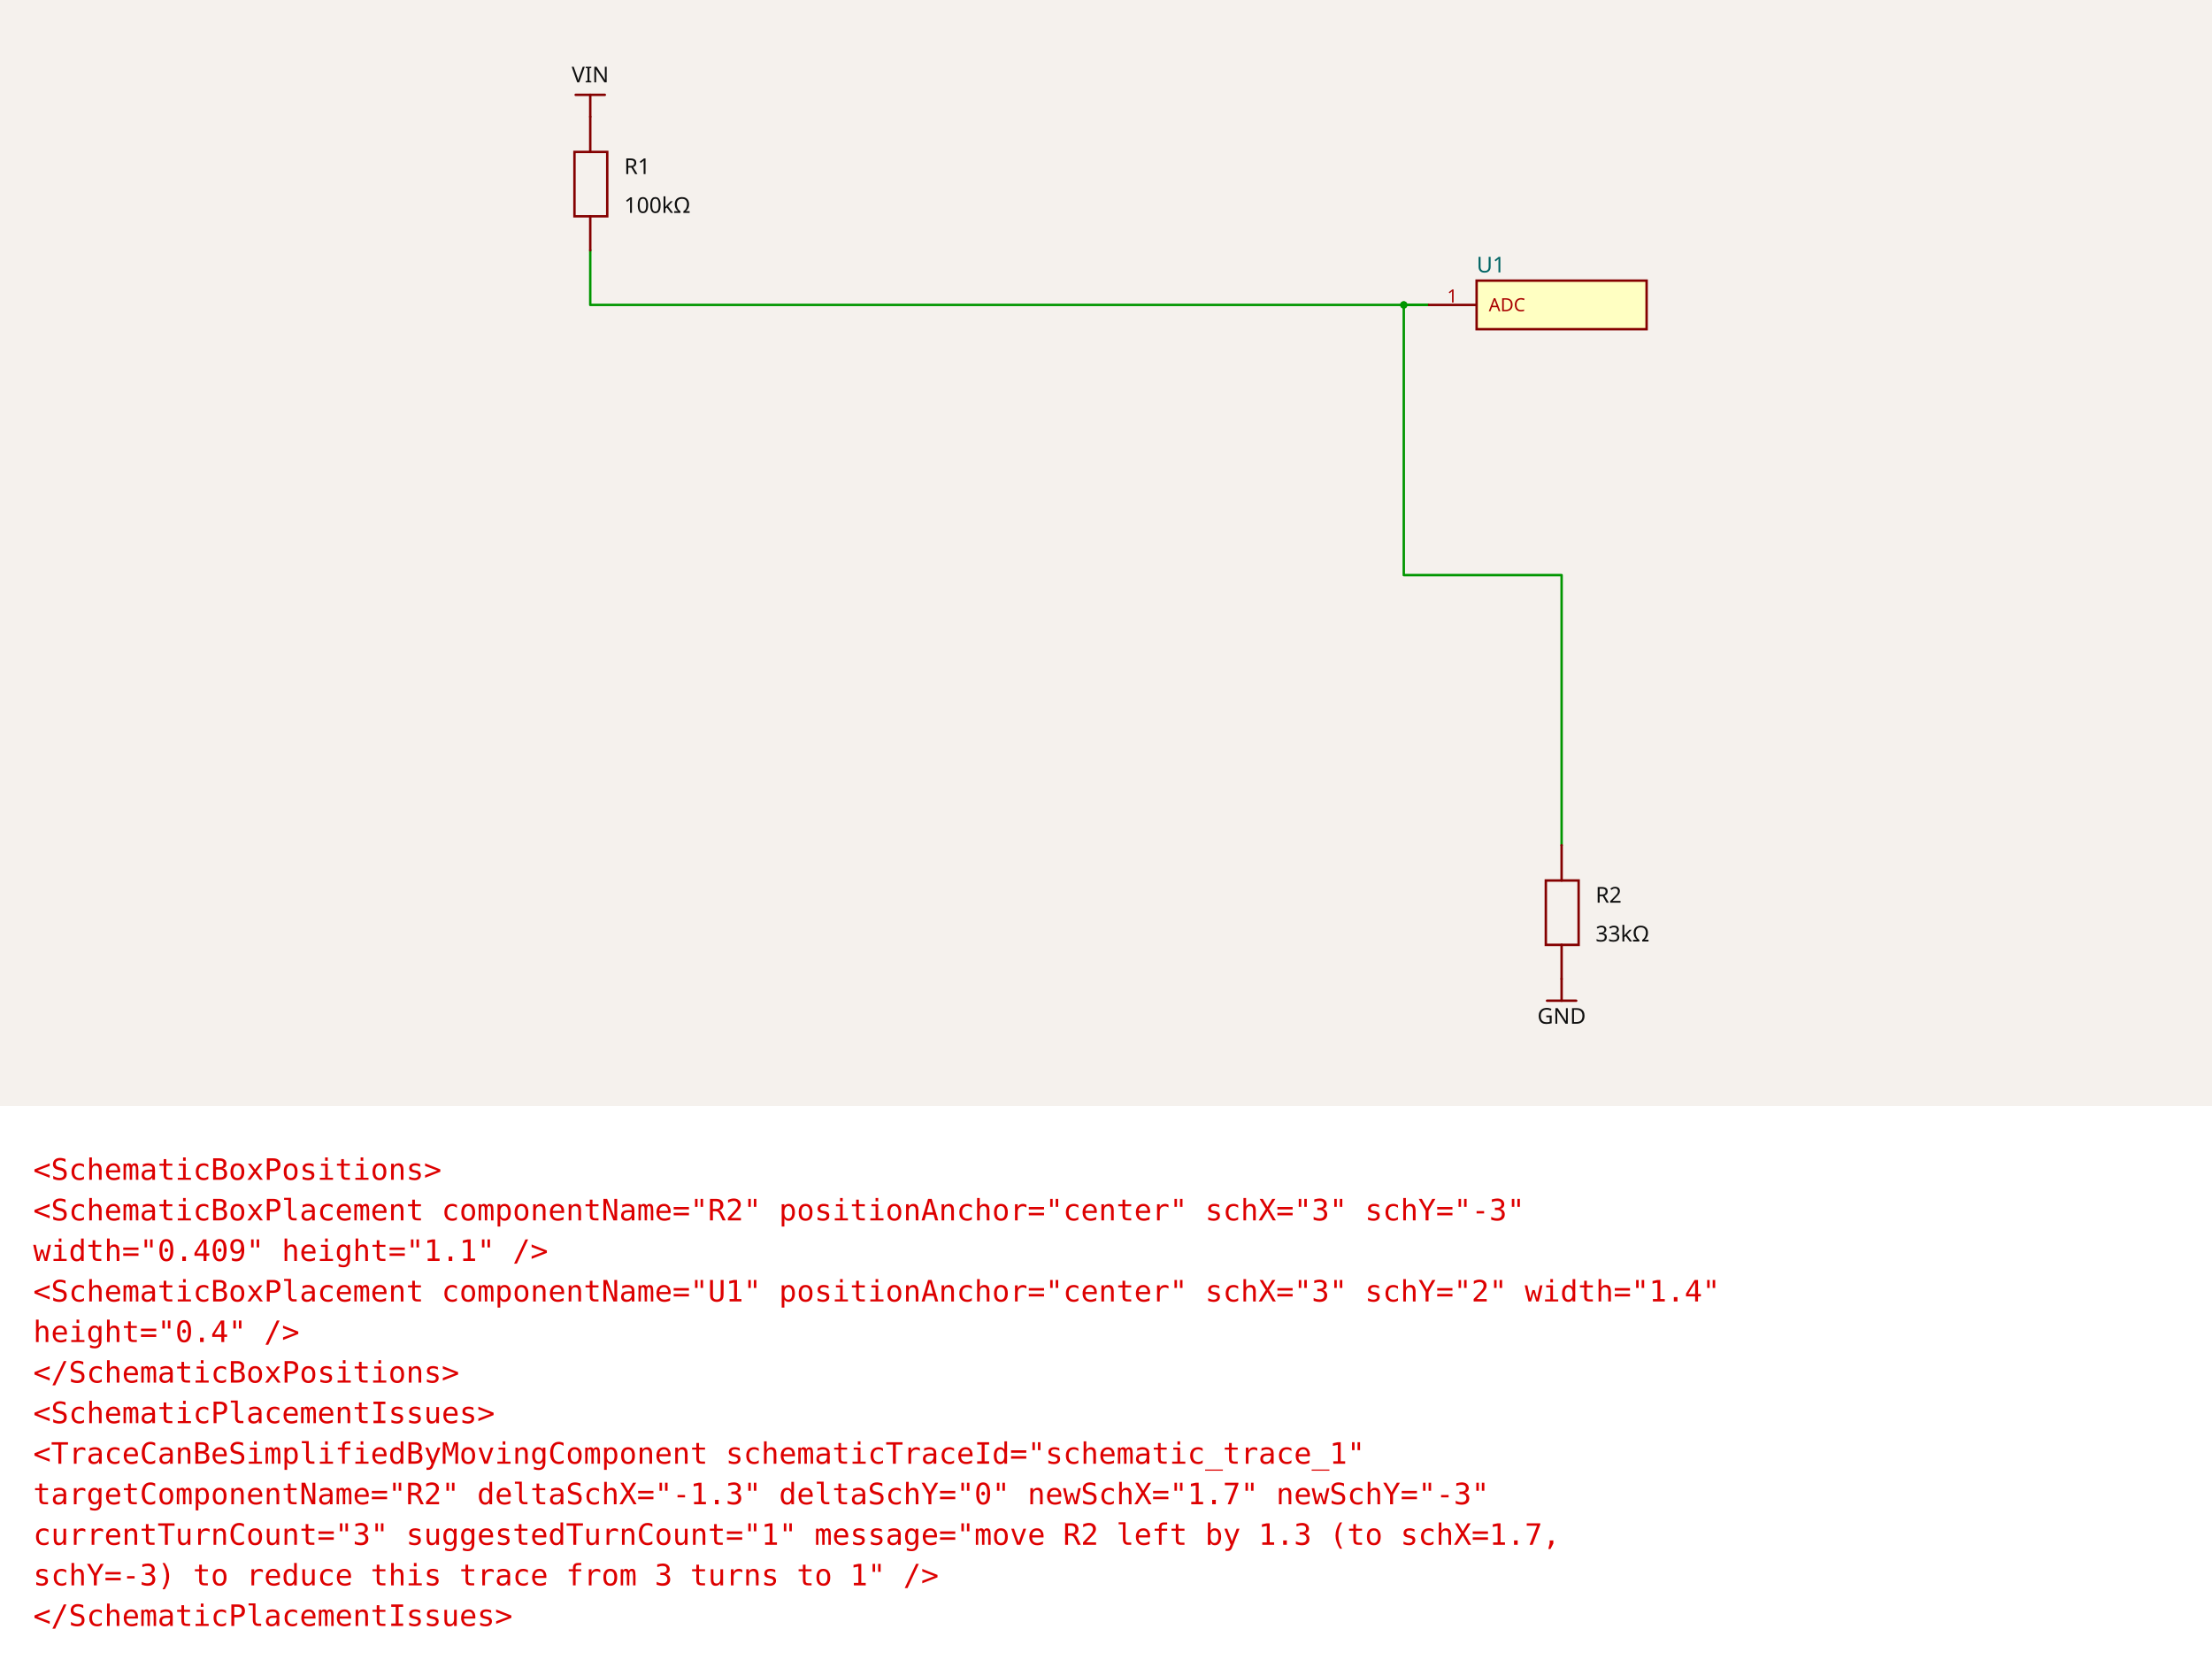
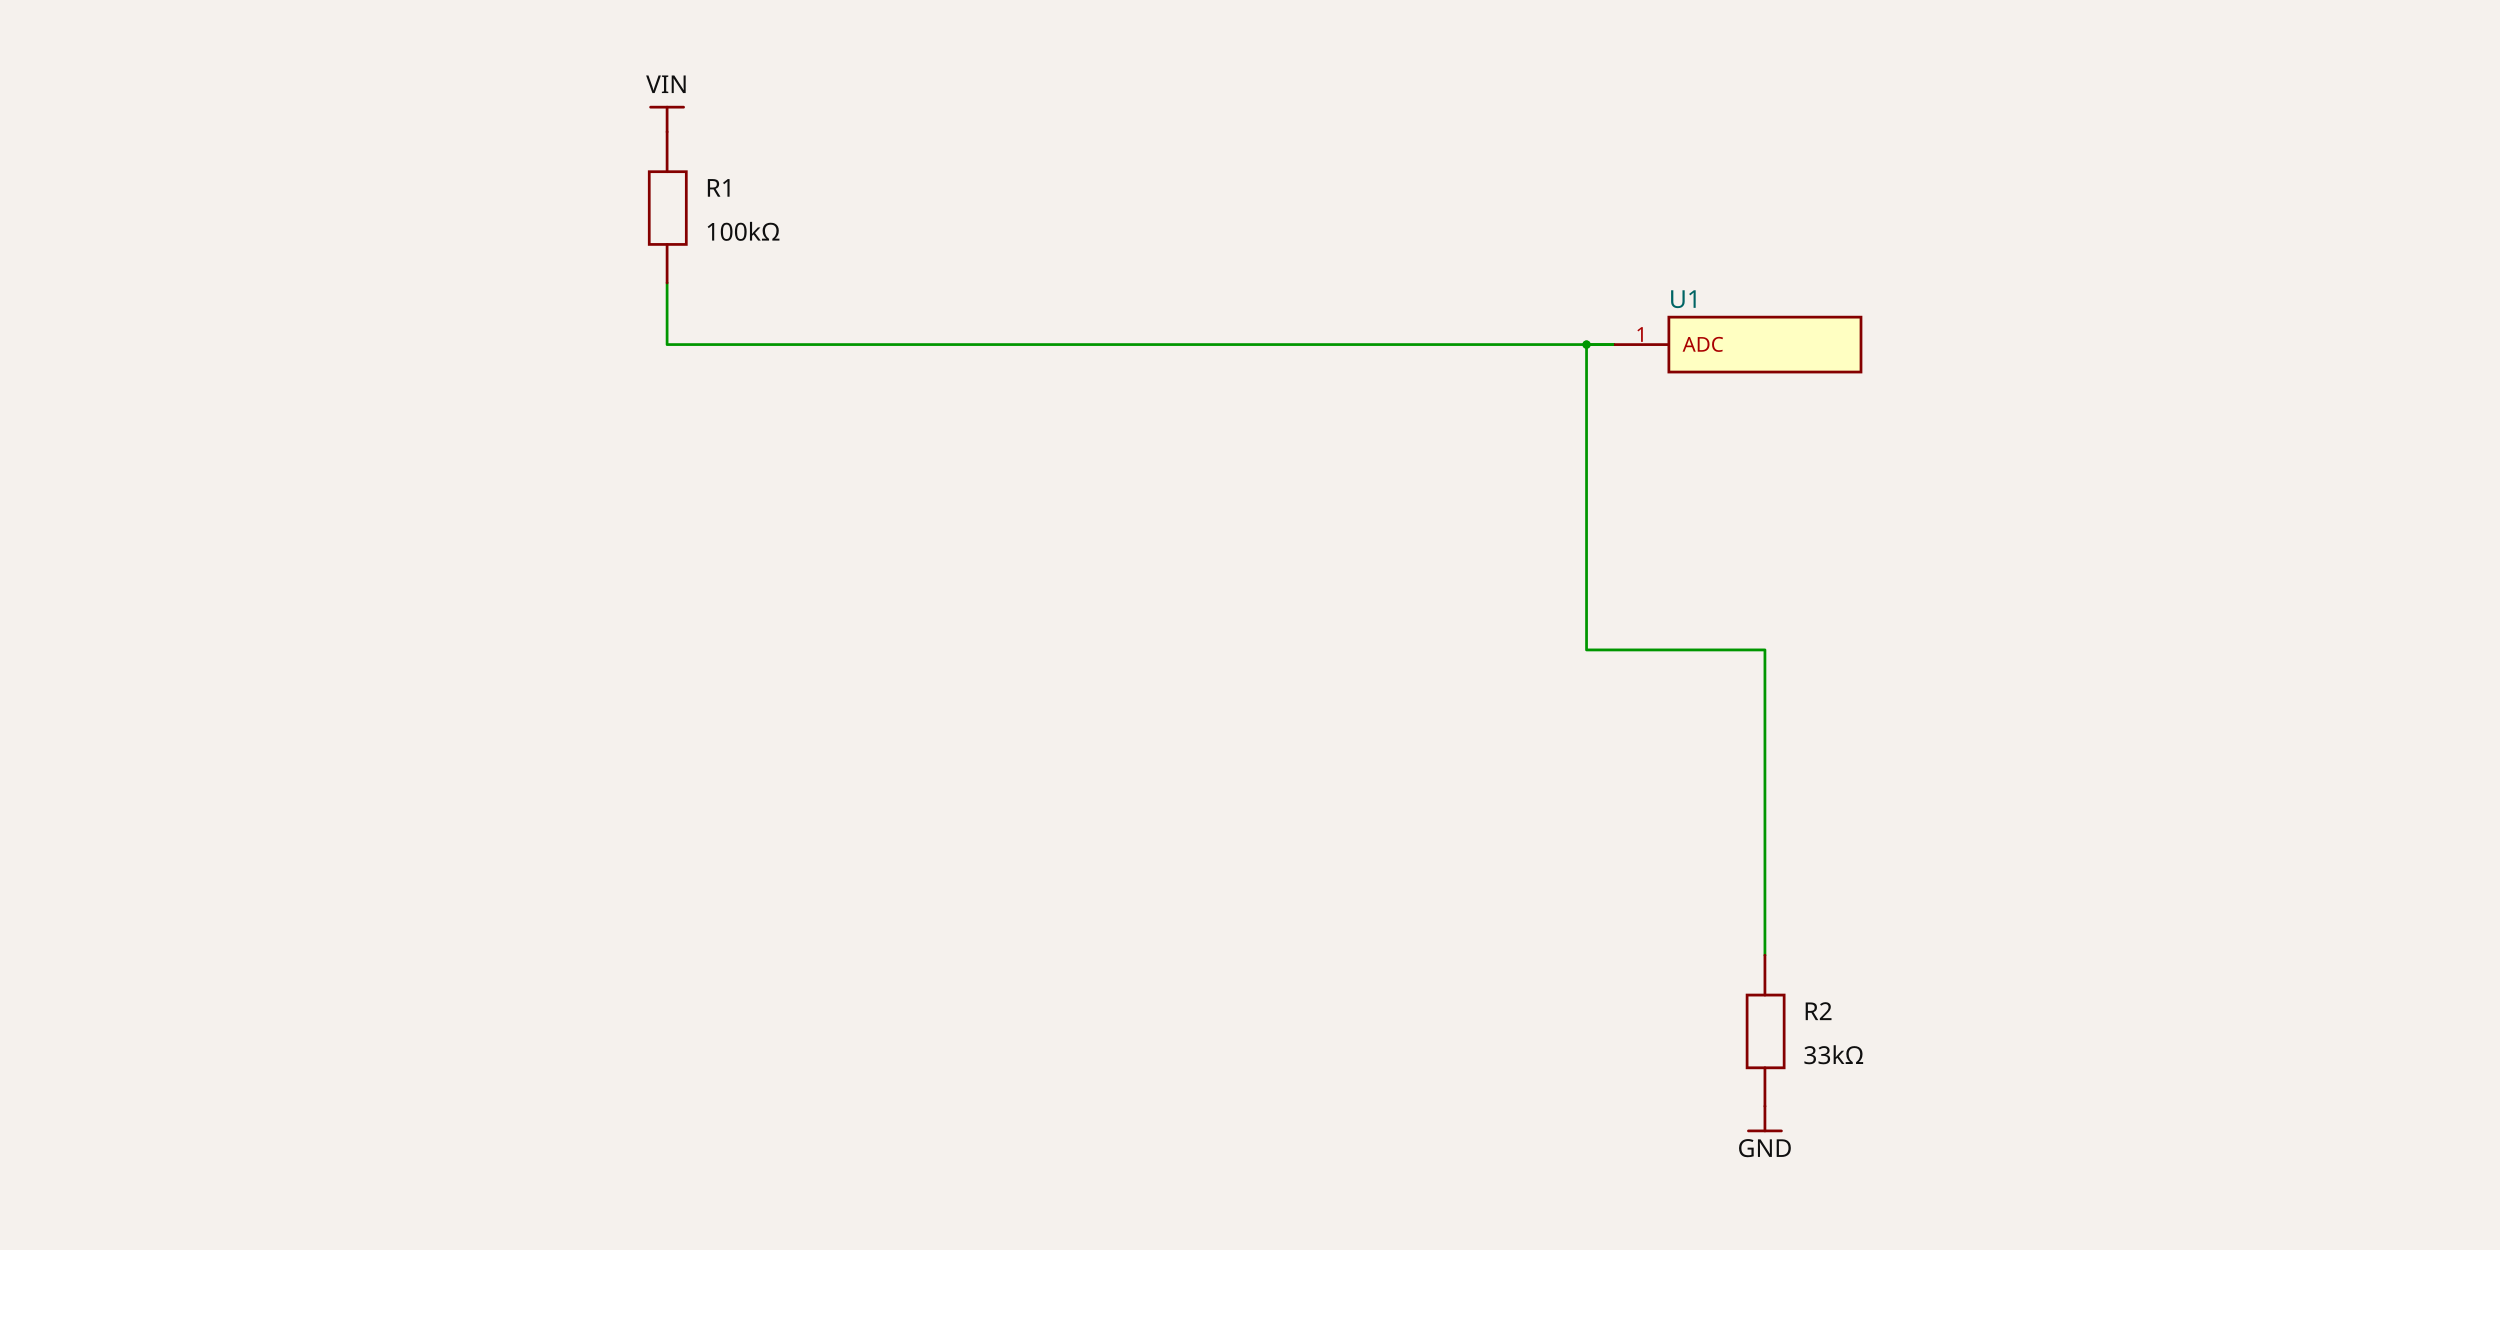
- <svg xmlns="http://www.w3.org/2000/svg" width="1200" height="900" viewBox="0 0 1200 900" role="img" aria-label="schematic analysis fixture">
+ <svg xmlns="http://www.w3.org/2000/svg" width="1200" height="636" viewBox="0 0 1200 636" role="img" aria-label="schematic analysis fixture">
  <g transform="translate(0, 0)">
    <style>
              .boundary { fill: rgb(245, 241, 237); }
              .schematic-boundary { fill: none; stroke: #fff; }
              .component { fill: none; stroke: rgb(132, 0, 0); }
              .chip { fill: rgb(255, 255, 194); stroke: rgb(132, 0, 0); }
              .component-pin { fill: none; stroke: rgb(132, 0, 0); }
              /* Basic per-trace hover fallback */
              .trace:hover {
                filter: invert(1);
              }
              .trace:hover .trace-crossing-outline {
                opacity: 0;
              }
              .trace:hover .trace-junction {
                filter: invert(1);
              }
              /* Net-hover highlighting: when a trace or its overlays are hovered,
                 invert color for all traces (base + overlays) sharing the same
                 subcircuit connectivity key. Also hide crossing outline during hover. */
              svg:has(:is(g.trace[data-subcircuit-connectivity-map-key="unnamedsubcircuitsubcircuit_source_group_0_connectivity_net1"], g.trace-overlays[data-subcircuit-connectivity-map-key="unnamedsubcircuitsubcircuit_source_group_0_connectivity_net1"]):hover) :is(g.trace[data-subcircuit-connectivity-map-key="unnamedsubcircuitsubcircuit_source_group_0_connectivity_net1"], g.trace-overlays[data-subcircuit-connectivity-map-key="unnamedsubcircuitsubcircuit_source_group_0_connectivity_net1"]) { filter: invert(1); }
svg:has(:is(g.trace[data-subcircuit-connectivity-map-key="unnamedsubcircuitsubcircuit_source_group_0_connectivity_net1"], g.trace-overlays[data-subcircuit-connectivity-map-key="unnamedsubcircuitsubcircuit_source_group_0_connectivity_net1"]):hover) g.trace-overlays[data-subcircuit-connectivity-map-key="unnamedsubcircuitsubcircuit_source_group_0_connectivity_net1"] .trace-crossing-outline { opacity: 0; }
              .text { font-family: sans-serif; fill: rgb(0, 150, 0); }
              .pin-number { fill: rgb(169, 0, 0); }
              .port-label { fill: rgb(0, 100, 100); }
              .component-name { fill: rgb(0, 100, 100); }

            </style>
    <rect class="boundary" x="0" y="0" width="1200" height="600" />
    <g class="trace sch-trace" data-layer="base" data-circuit-json-type="schematic_trace" data-schematic-trace-id="schematic_trace_0" data-subcircuit-connectivity-map-key="unnamedsubcircuitsubcircuit_source_group_0_connectivity_net1">
      <path d="M 774.712 165.405 L 320.207 165.405 L 320.207 135.763" class="trace-invisible-hover-outline sch-trace-hitbox" stroke="rgb(0, 150, 0)" fill="none" stroke-width="10.539px" stroke-linecap="round" opacity="0" stroke-linejoin="round" />
      <path class="sch-trace-path" d="M 774.712 165.405 L 320.207 165.405 L 320.207 135.763" stroke="rgb(0, 150, 0)" fill="none" stroke-width="1.317px" stroke-linecap="round" stroke-linejoin="round" />
    </g>
    <g class="trace sch-trace" data-layer="base" data-circuit-json-type="schematic_trace" data-schematic-trace-id="schematic_trace_1" data-subcircuit-connectivity-map-key="unnamedsubcircuitsubcircuit_source_group_0_connectivity_net1">
      <path d="M 847.17 458.528 L 847.17 311.966 L 761.538 311.966 L 761.538 165.405 L 774.712 165.405" class="trace-invisible-hover-outline sch-trace-hitbox" stroke="rgb(0, 150, 0)" fill="none" stroke-width="10.539px" stroke-linecap="round" opacity="0" stroke-linejoin="round" />
      <path class="sch-trace-path" d="M 847.17 458.528 L 847.17 311.966 L 761.538 311.966 L 761.538 165.405 L 774.712 165.405" stroke="rgb(0, 150, 0)" fill="none" stroke-width="1.317px" stroke-linecap="round" stroke-linejoin="round" />
    </g>
    <g class="trace-overlays sch-trace-overlays" data-layer="overlay" data-circuit-json-type="schematic_trace" data-schematic-trace-id="schematic_trace_0" data-subcircuit-connectivity-map-key="unnamedsubcircuitsubcircuit_source_group_0_connectivity_net1">
      <circle cx="761.538" cy="165.405" r="1.976" class="trace-junction sch-trace-junction" fill="rgb(0, 150, 0)" />
    </g>
    <g class="trace-overlays sch-trace-overlays" data-layer="overlay" data-circuit-json-type="schematic_trace" data-schematic-trace-id="schematic_trace_1" data-subcircuit-connectivity-map-key="unnamedsubcircuitsubcircuit_source_group_0_connectivity_net1">
      <circle cx="761.538" cy="165.405" r="1.976" class="trace-junction sch-trace-junction" fill="rgb(0, 150, 0)" />
    </g>
    <g class="sch-component" data-circuit-json-type="schematic_component" data-schematic-component-id="schematic_component_0">
      <rect class="component-overlay sch-component-overlay" x="311.643" y="63.306" width="17.785" height="72.457" fill="transparent" />
      <path class="sch-component-symbol-path" d="M 320.207 135.763 L 320.207 117.32" stroke="rgb(132, 0, 0)" fill="none" stroke-width="1.317px" stroke-linecap="round" />
      <path class="sch-component-symbol-path" d="M 320.207 82.408 L 320.207 63.306" stroke="rgb(132, 0, 0)" fill="none" stroke-width="1.317px" stroke-linecap="round" />
      <path class="sch-component-symbol-path" d="M 311.643 99.535 L 311.643 82.408 L 329.428 82.408 L 329.428 117.32 L 311.643 117.32 L 311.643 99.535" stroke="rgb(132, 0, 0)" fill="none" stroke-width="1.317px" stroke-linecap="round" />
      <text class="sch-component-name sch-component-text" x="338.614" y="90.313" stroke="rgb(245, 241, 237)" stroke-width="1.317px" paint-order="stroke" fill="rgb(15, 15, 15)" font-family="sans-serif" text-anchor="start" dominant-baseline="middle" font-size="11.857px">R1</text>
      <text class="sch-component-text" x="338.614" y="111.391" fill="rgb(15, 15, 15)" font-family="sans-serif" text-anchor="start" dominant-baseline="middle" font-size="11.857px">100kΩ</text>
    </g>
    <g class="sch-component" data-circuit-json-type="schematic_component" data-schematic-component-id="schematic_component_1">
      <rect class="component-overlay sch-component-overlay" x="838.606" y="458.528" width="17.785" height="72.457" fill="transparent" />
      <path class="sch-component-symbol-path" d="M 847.17 530.985 L 847.17 512.542" stroke="rgb(132, 0, 0)" fill="none" stroke-width="1.317px" stroke-linecap="round" />
      <path class="sch-component-symbol-path" d="M 847.17 477.63 L 847.17 458.528" stroke="rgb(132, 0, 0)" fill="none" stroke-width="1.317px" stroke-linecap="round" />
      <path class="sch-component-symbol-path" d="M 838.606 494.757 L 838.606 477.63 L 856.391 477.63 L 856.391 512.542 L 838.606 512.542 L 838.606 494.757" stroke="rgb(132, 0, 0)" fill="none" stroke-width="1.317px" stroke-linecap="round" />
      <text class="sch-component-name sch-component-text" x="865.577" y="485.535" stroke="rgb(245, 241, 237)" stroke-width="1.317px" paint-order="stroke" fill="rgb(15, 15, 15)" font-family="sans-serif" text-anchor="start" dominant-baseline="middle" font-size="11.857px">R2</text>
      <text class="sch-component-text" x="865.577" y="506.613" fill="rgb(15, 15, 15)" font-family="sans-serif" text-anchor="start" dominant-baseline="middle" font-size="11.857px">33kΩ</text>
    </g>
    <g class="sch-component" data-circuit-json-type="schematic_component" data-schematic-component-id="schematic_component_2">
      <rect class="component chip sch-component-body" x="801.06" y="152.231" width="92.219" height="26.348" stroke-width="1.317px" fill="rgb(255, 255, 194)" stroke="rgb(132, 0, 0)" />
      <rect class="component-overlay sch-component-overlay" x="801.06" y="152.231" width="92.219" height="26.348" fill="transparent" />
      <text class="sch-text" x="801.06" y="187.142" fill="#006464" text-anchor="start" dominant-baseline="middle" font-family="sans-serif" font-size="11.857px" transform="rotate(0, 801.0603, 187.1421)" />
      <text class="sch-text" x="801.06" y="143.668" fill="#006464" text-anchor="start" dominant-baseline="middle" font-family="sans-serif" font-size="11.857px" transform="rotate(0, 801.0603, 143.6677)">U1</text>
      <line class="component-pin sch-component-pin sch-port-line" x1="801.06" y1="165.405" x2="774.712" y2="165.405" stroke-width="1.317px" />
      <g class="sch-port" data-schematic-port-id="source_port_4">
        <rect x="773.395" y="164.087" width="2.635" height="2.635" opacity="0" />
      </g>
      <text class="pin-number sch-pin-number" x="787.886" y="164.087" style="font-family: sans-serif;" fill="rgb(169, 0, 0)" text-anchor="middle" dominant-baseline="auto" font-size="9.881px" transform="">1</text>
      <text class="pin-number sch-pin-label" x="807.647" y="165.405" style="font-family: sans-serif;" fill="rgb(169, 0, 0)" text-anchor="start" dominant-baseline="middle" font-size="9.881px" transform="">ADC</text>
    </g>
    <g class="schematic-port-hover sch-port-hover" data-schematic-port-id="source_port_0">
      <circle cx="320.207" cy="135.763" r="2.635" fill="red" opacity="0" />
    </g>
    <g class="schematic-port-hover sch-port-hover" data-schematic-port-id="source_port_1">
      <circle cx="320.207" cy="63.306" r="2.635" fill="red" opacity="0" />
    </g>
    <g class="schematic-port-hover sch-port-hover" data-schematic-port-id="source_port_2">
      <circle cx="847.17" cy="530.985" r="2.635" fill="red" opacity="0" />
    </g>
    <g class="schematic-port-hover sch-port-hover" data-schematic-port-id="source_port_3">
      <circle cx="847.17" cy="458.528" r="2.635" fill="red" opacity="0" />
    </g>
    <g class="schematic-port-hover sch-port-hover" data-schematic-port-id="source_port_4">
      <circle cx="774.712" cy="165.405" r="2.635" fill="red" opacity="0" />
    </g>
    <rect class="component-overlay sch-component-overlay sch-net-label-overlay" x="312.302" y="51.449" width="15.809" height="11.857" fill="transparent" />
    <path class="sch-net-label-symbol-path" d="M 328.111 51.449 L 312.302 51.449" stroke="rgb(132, 0, 0)" fill="none" stroke-width="1.317px" stroke-linecap="round" />
    <path class="sch-net-label-symbol-path" d="M 320.207 51.449 L 320.207 63.306" stroke="rgb(132, 0, 0)" fill="none" stroke-width="1.317px" stroke-linecap="round" />
    <text class="sch-net-label-symbol-text" x="320.207" y="48.156" fill="rgb(15, 15, 15)" font-family="sans-serif" text-anchor="middle" dominant-baseline="ideographic" font-size="11.857px">VIN</text>
    <rect class="component-overlay sch-component-overlay sch-net-label-overlay" x="839.265" y="530.985" width="15.809" height="11.857" fill="transparent" />
    <path class="sch-net-label-symbol-path" d="M 839.265 542.842 L 855.074 542.842" stroke="rgb(132, 0, 0)" fill="none" stroke-width="1.317px" stroke-linecap="round" />
    <path class="sch-net-label-symbol-path" d="M 847.17 542.842 L 847.17 530.985" stroke="rgb(132, 0, 0)" fill="none" stroke-width="1.317px" stroke-linecap="round" />
    <text class="sch-net-label-symbol-text" x="847.17" y="546.136" fill="rgb(15, 15, 15)" font-family="sans-serif" text-anchor="middle" dominant-baseline="hanging" font-size="11.857px">GND</text>
  </g>
  <g transform="translate(0, 600) scale(1, 1) translate(0, 0)">
    <rect width="100%" height="100%" fill="#fff" />
    <text x="18" y="40" fill="#d00" font-family="Menlo, Consolas, monospace" font-size="16">
-       <tspan x="18" dy="0">&lt;SchematicBoxPositions&gt;</tspan>
-       <tspan x="18" dy="22">&lt;SchematicBoxPlacement componentName="R2" positionAnchor="center" schX="3" schY="-3"</tspan>
-       <tspan x="18" dy="22">  width="0.409" height="1.1" /&gt;</tspan>
-       <tspan x="18" dy="22">&lt;SchematicBoxPlacement componentName="U1" positionAnchor="center" schX="3" schY="2" width="1.4"</tspan>
-       <tspan x="18" dy="22">  height="0.4" /&gt;</tspan>
-       <tspan x="18" dy="22">&lt;/SchematicBoxPositions&gt;</tspan>
-       <tspan x="18" dy="22">&lt;SchematicPlacementIssues&gt;</tspan>
-       <tspan x="18" dy="22">&lt;TraceCanBeSimplifiedByMovingComponent schematicTraceId="schematic_trace_1"</tspan>
-       <tspan x="18" dy="22">  targetComponentName="R2" deltaSchX="-1.3" deltaSchY="0" newSchX="1.7" newSchY="-3"</tspan>
-       <tspan x="18" dy="22">  currentTurnCount="3" suggestedTurnCount="1" message="move R2 left by 1.3 (to schX=1.7,</tspan>
-       <tspan x="18" dy="22">  schY=-3) to reduce this trace from 3 turns to 1" /&gt;</tspan>
-       <tspan x="18" dy="22">&lt;/SchematicPlacementIssues&gt;</tspan>
-     </text>
+ </text>
  </g>
</svg>
